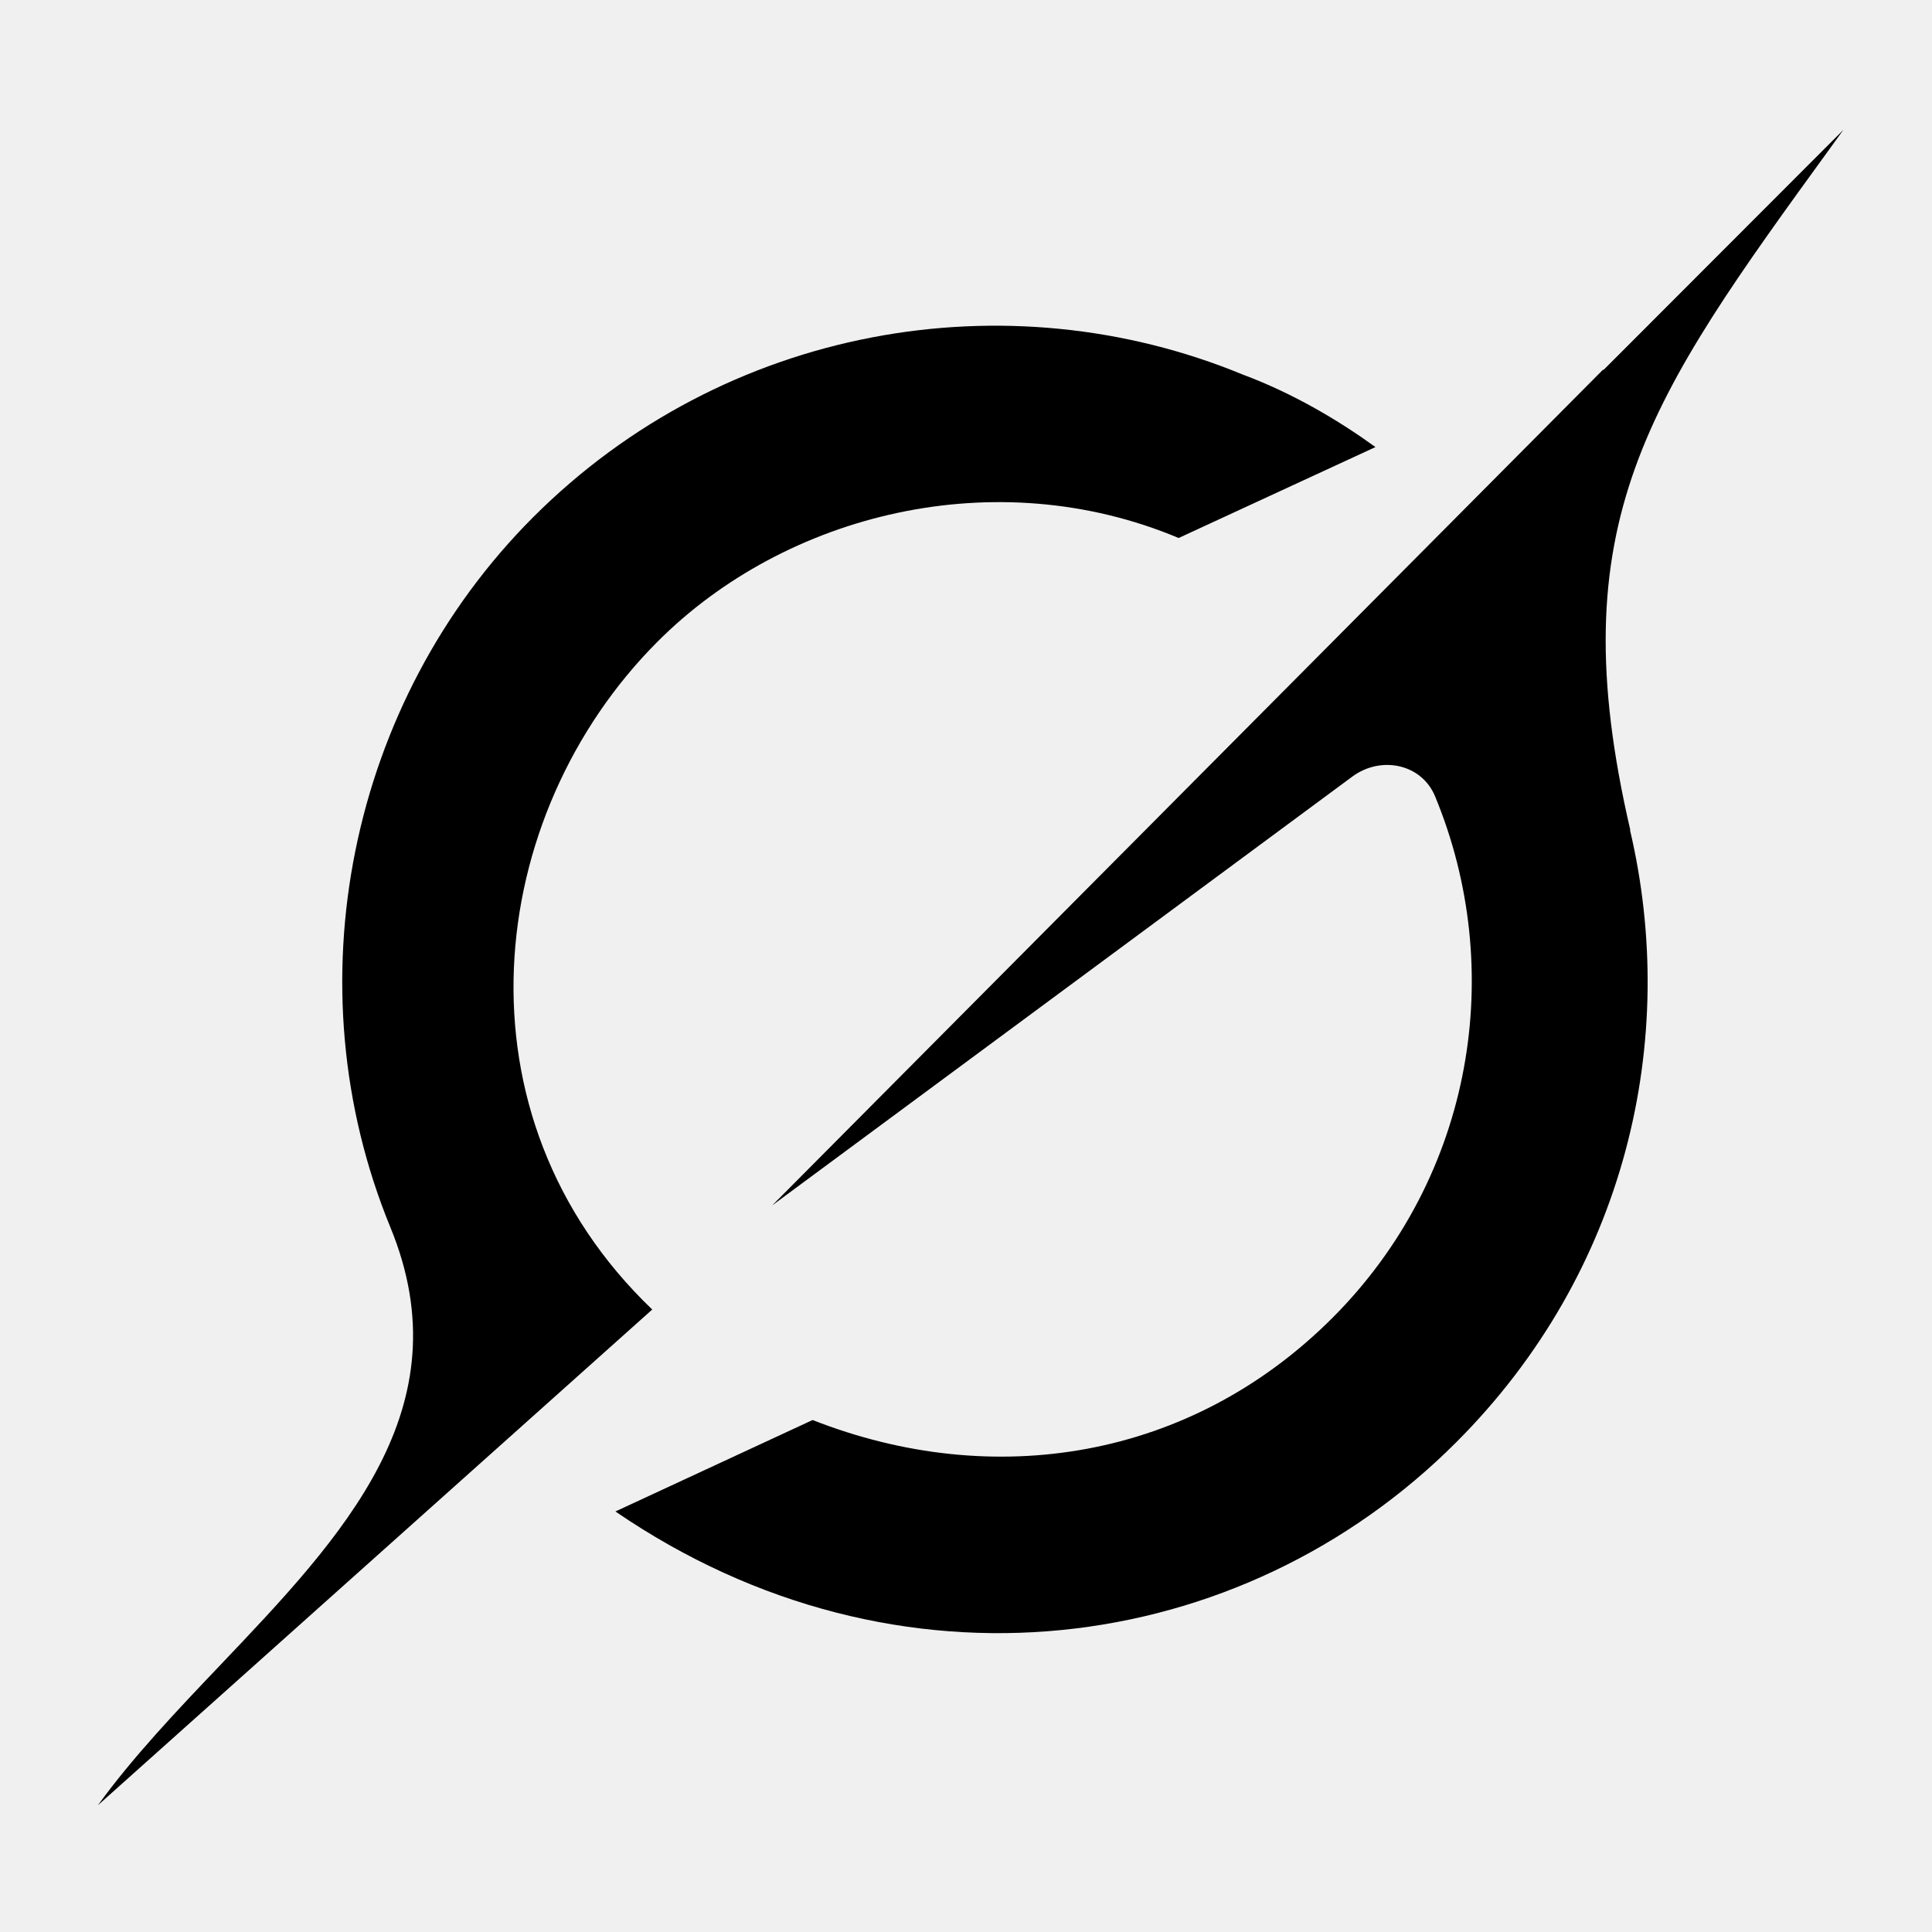
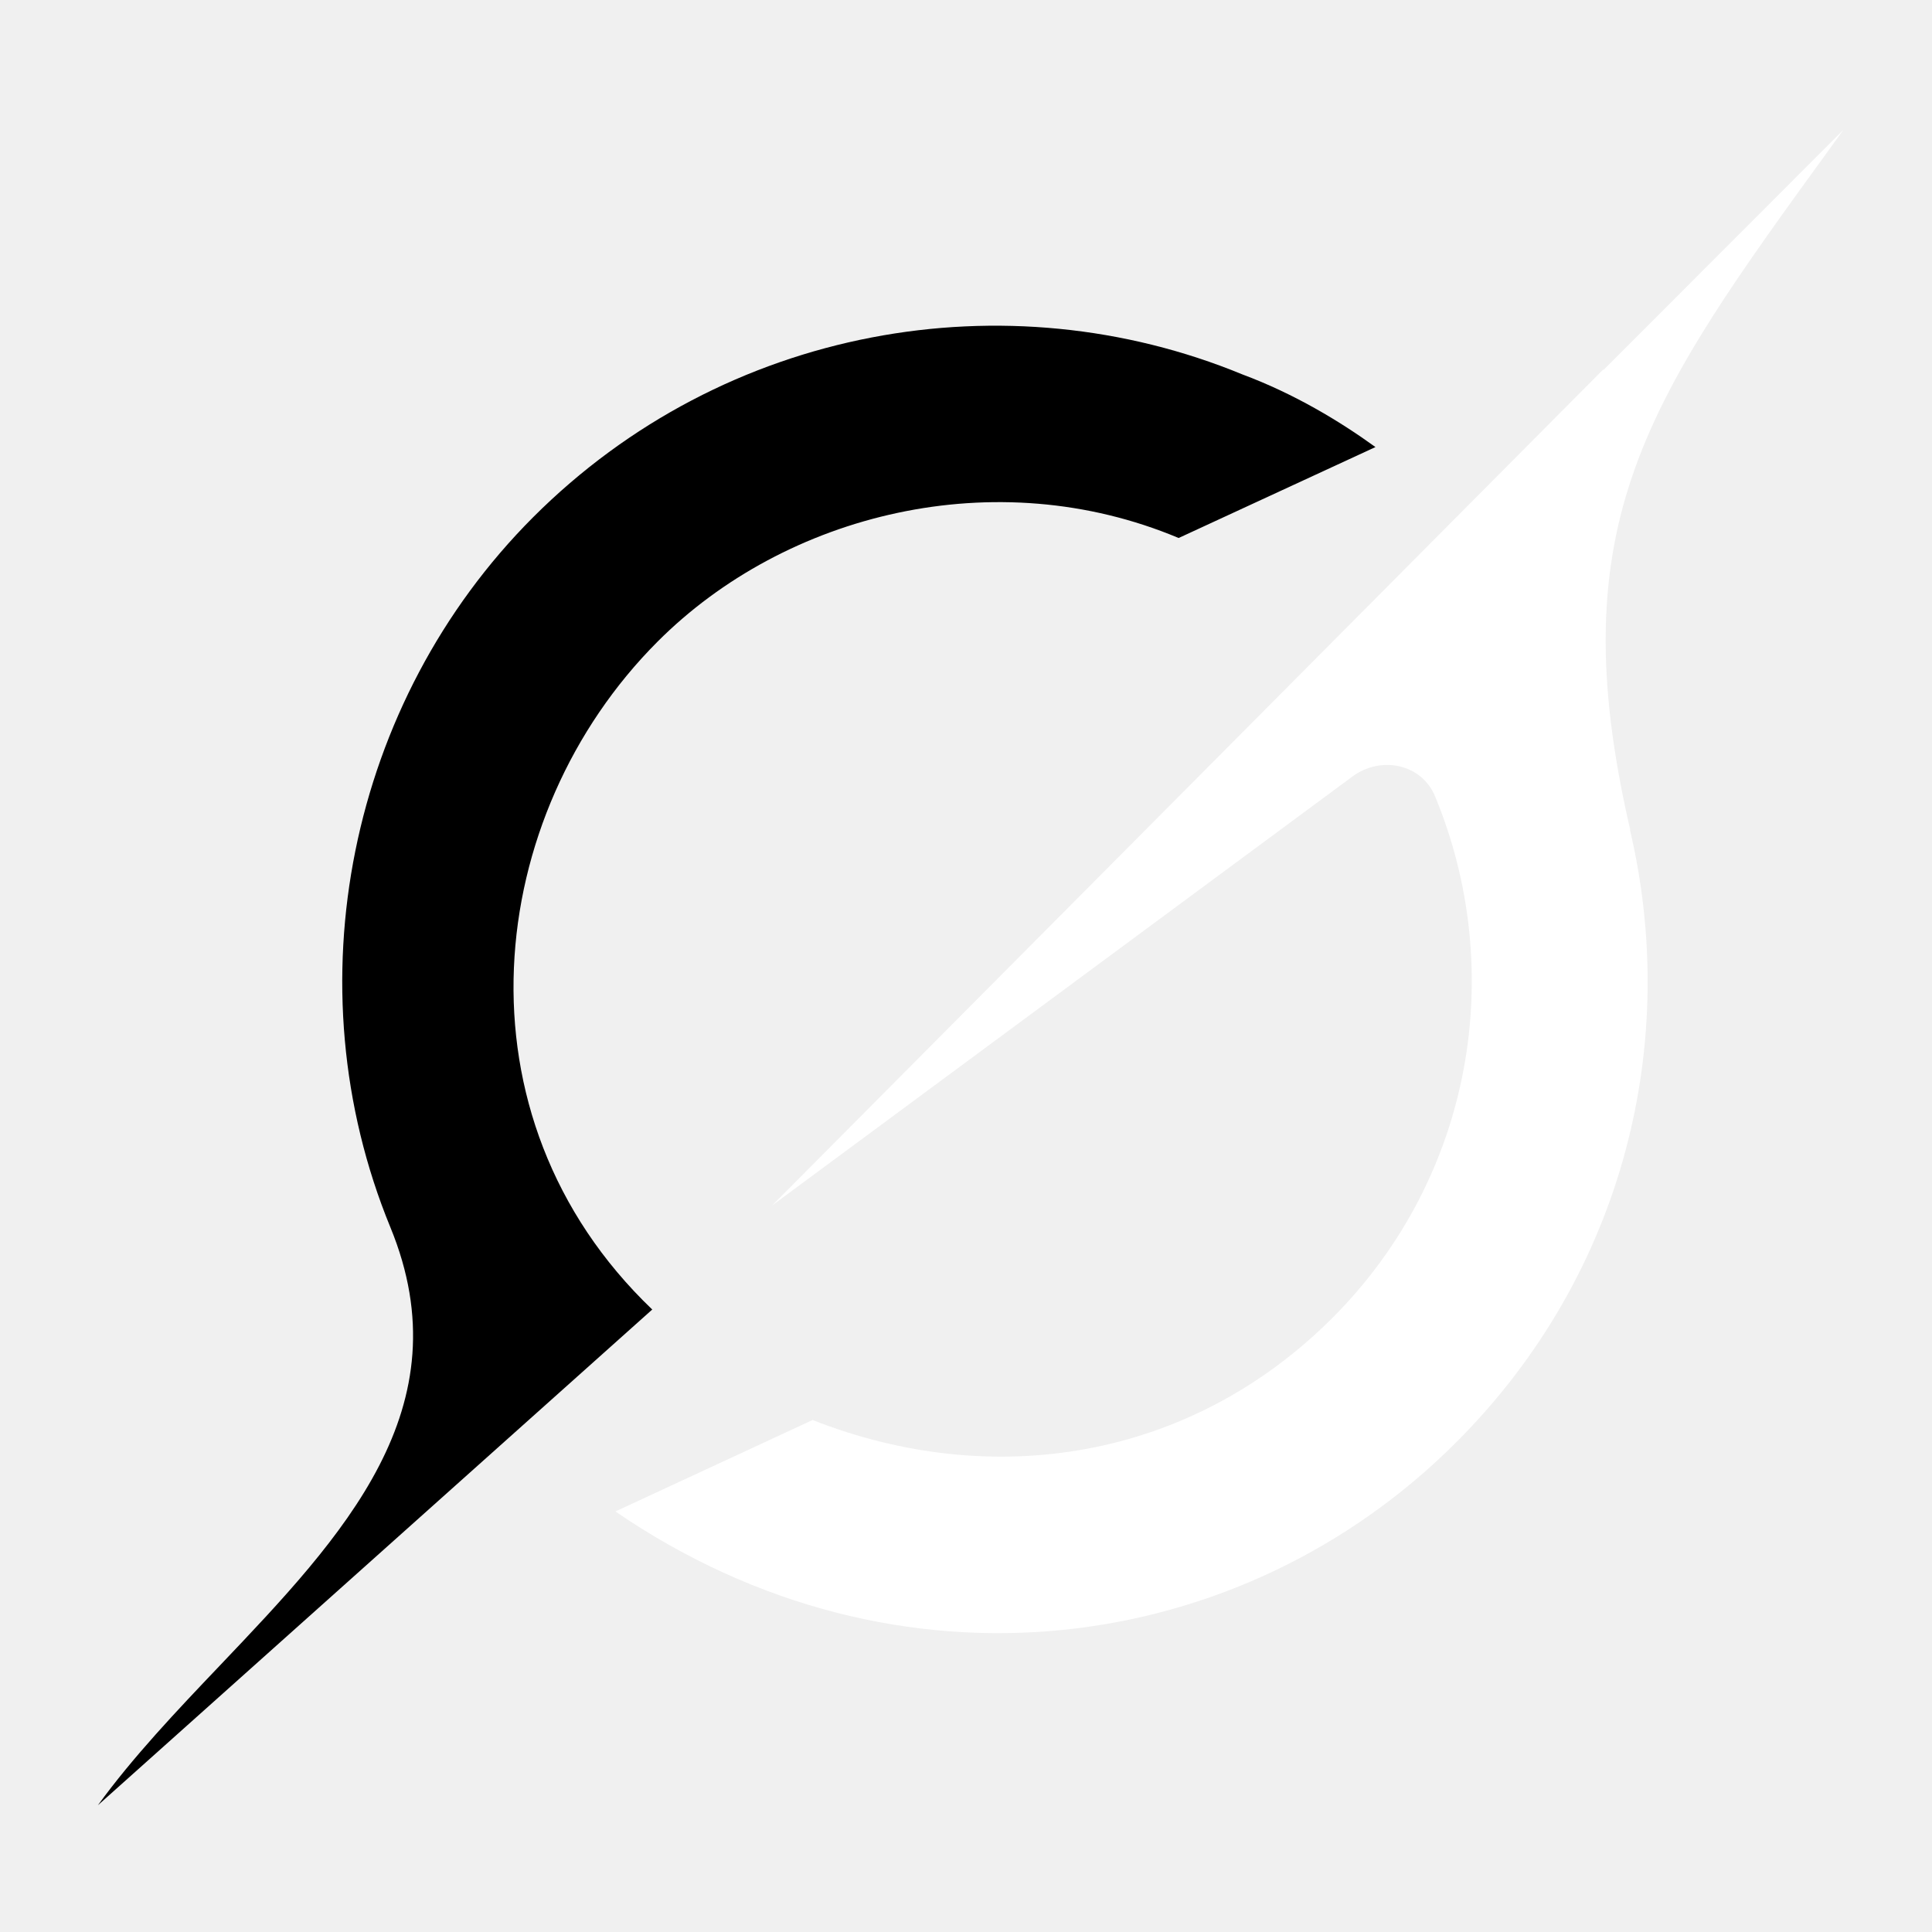
<svg xmlns="http://www.w3.org/2000/svg" id="logosandtypes_com" data-name="logosandtypes com" viewBox="0 0 150 150">
  <defs>
    <style>
      .cls-1 {
        fill: none;
      }
    </style>
  </defs>
  <path class="cls-1" d="M0,0H150V150H0V0Z" />
-   <path id="mark" d="M59.95,93.59l45.05-33.3c2.21-1.63,5.37-1,6.42,1.54,5.54,13.37,3.06,29.44-7.96,40.48-11.02,11.03-26.35,13.45-40.37,7.94l-15.31,7.1c21.96,15.03,48.63,11.31,65.29-5.38,13.22-13.23,17.31-31.27,13.48-47.54l.03,.03c-5.55-23.9,1.36-33.45,15.53-52.98,.33-.46,.67-.93,1.01-1.4l-18.64,18.66v-.06L59.94,93.6" />
+   <path id="mark" fill="#ffffff" d="M59.95,93.59l45.05-33.3c2.21-1.63,5.37-1,6.42,1.54,5.54,13.37,3.06,29.44-7.96,40.48-11.02,11.03-26.35,13.45-40.37,7.94l-15.31,7.1c21.96,15.03,48.63,11.31,65.29-5.38,13.22-13.23,17.31-31.27,13.48-47.54l.03,.03c-5.55-23.9,1.36-33.45,15.53-52.98,.33-.46,.67-.93,1.01-1.4l-18.64,18.66v-.06L59.94,93.6" />
  <path id="mark-2" data-name="mark" d="M50.65,101.68c-15.76-15.07-13.04-38.4,.4-51.86,9.94-9.96,26.24-14.02,40.46-8.05l15.28-7.06c-2.75-1.99-6.28-4.13-10.33-5.64-18.29-7.54-40.2-3.79-55.07,11.09-14.3,14.32-18.8,36.34-11.08,55.13,5.77,14.04-3.69,23.98-13.22,34-3.38,3.55-6.76,7.11-9.49,10.87l43.03-38.48" />
</svg>
